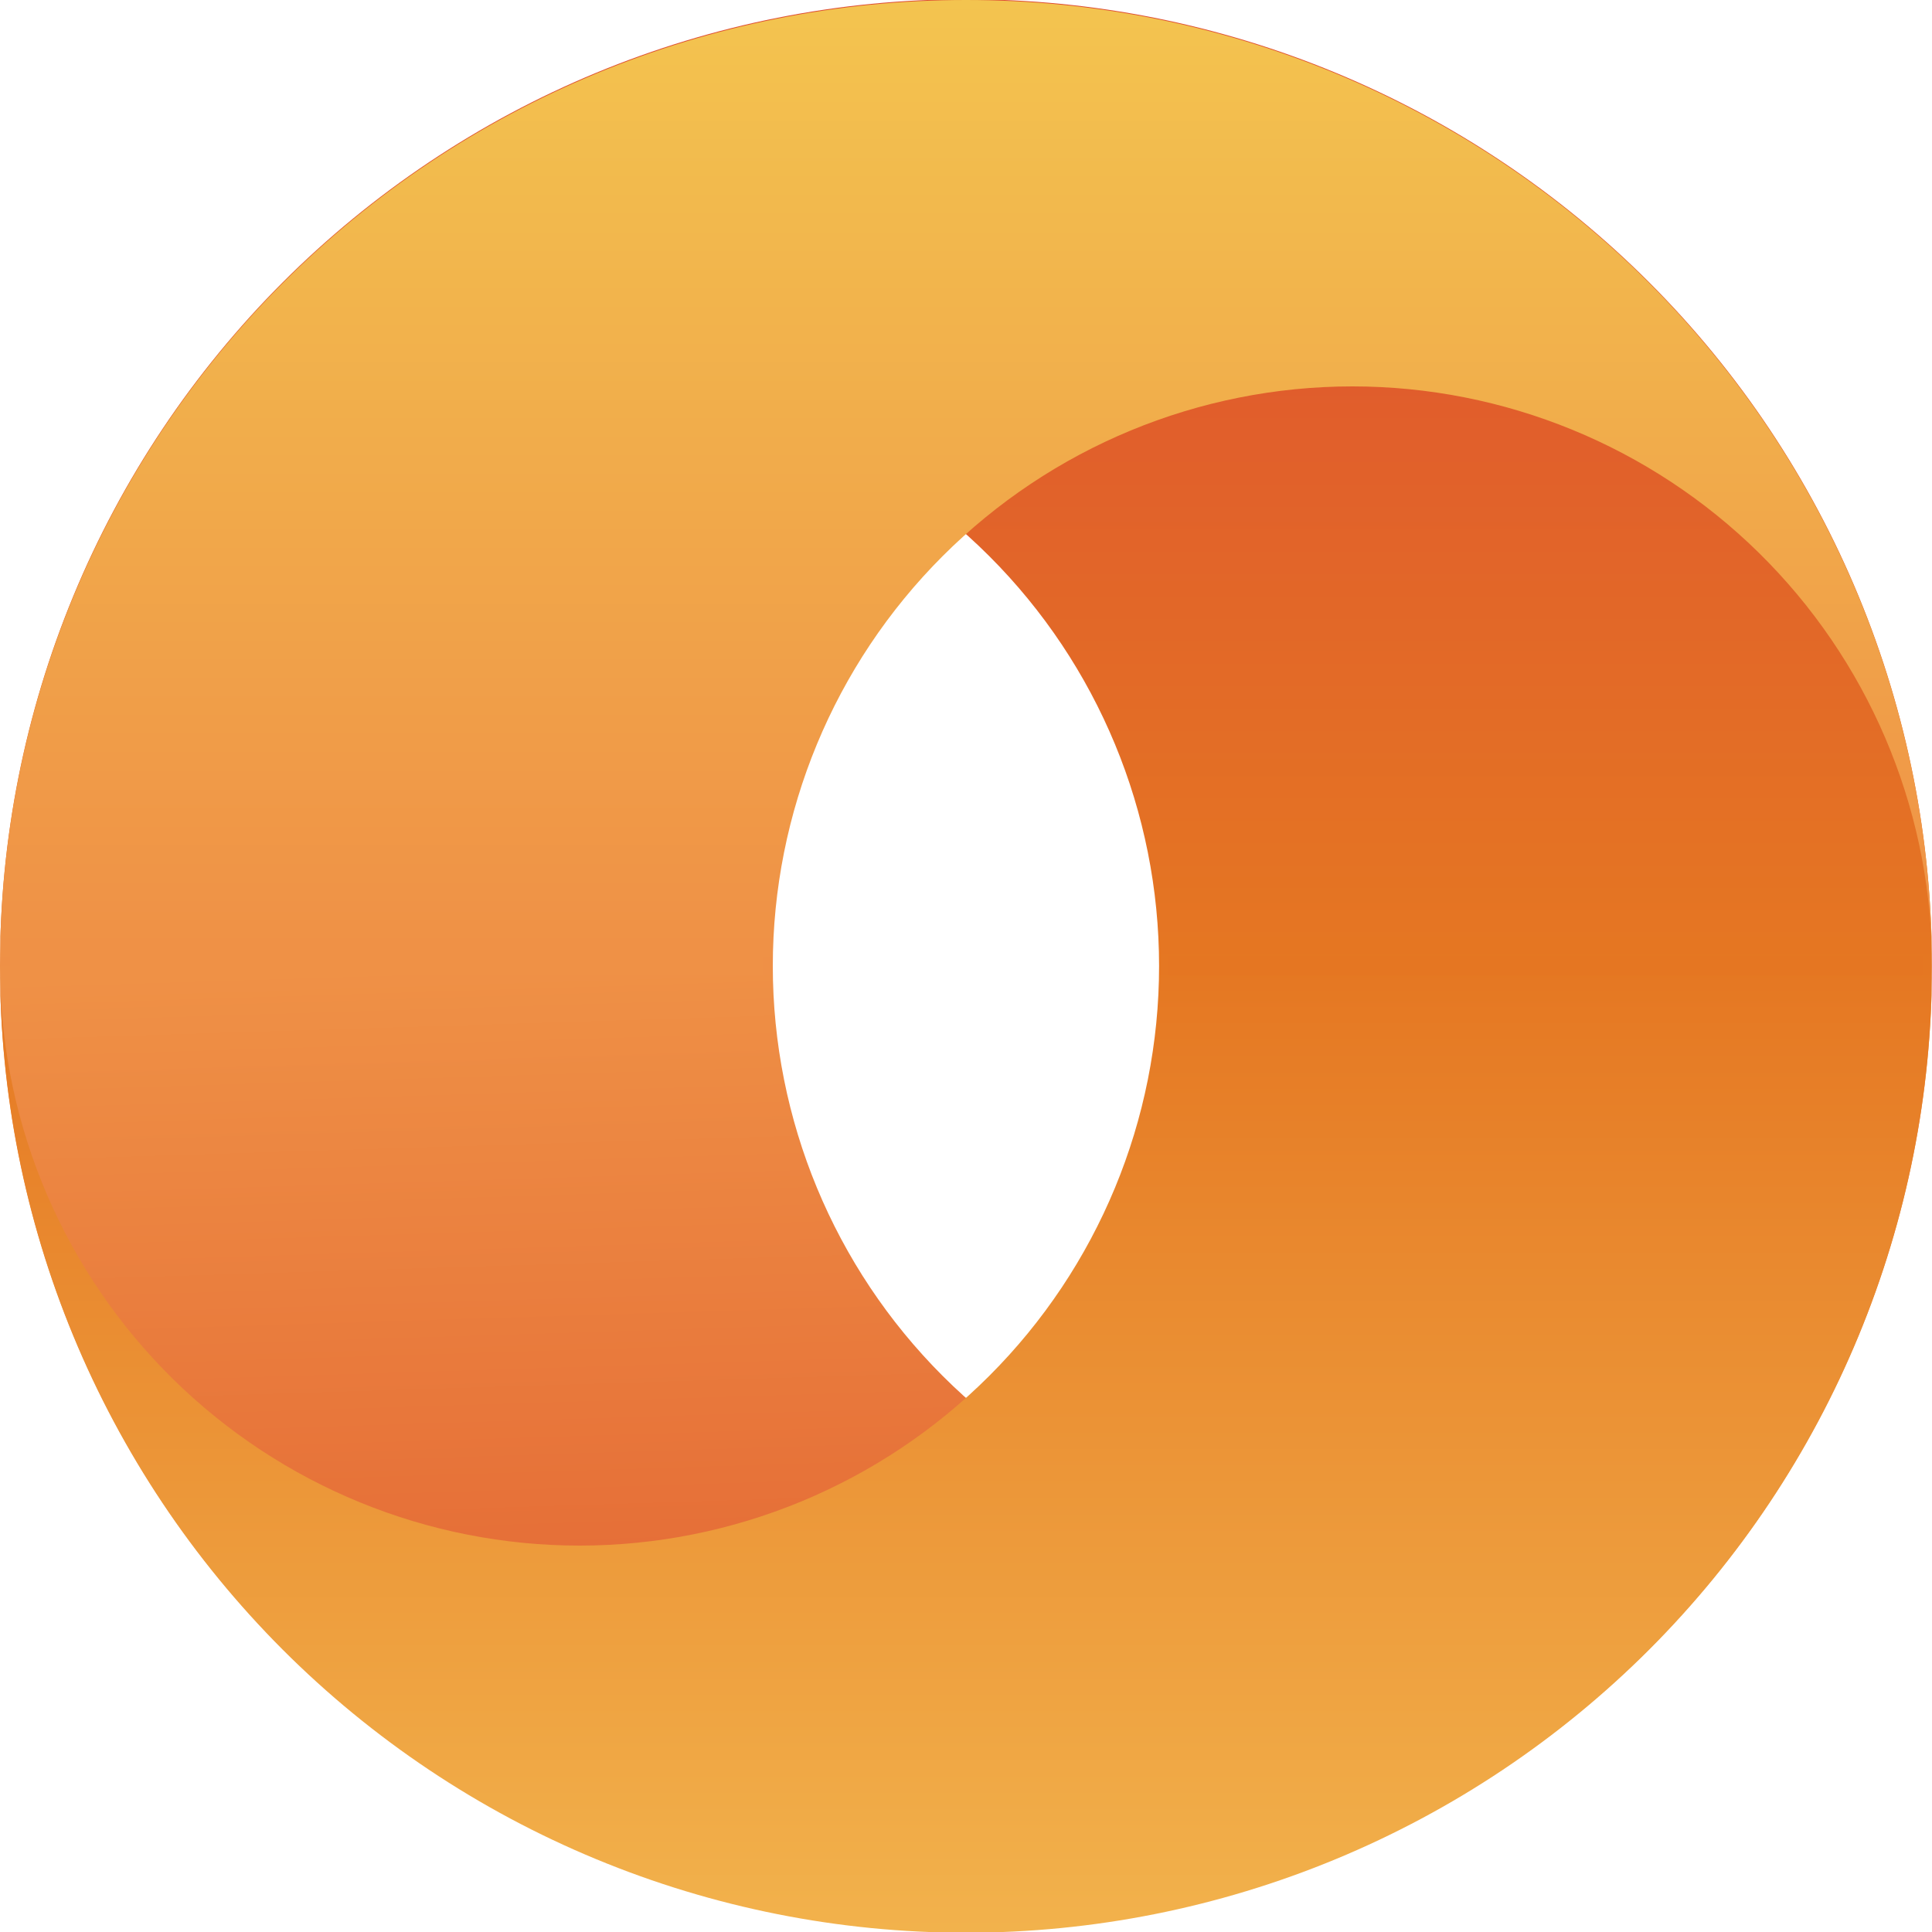
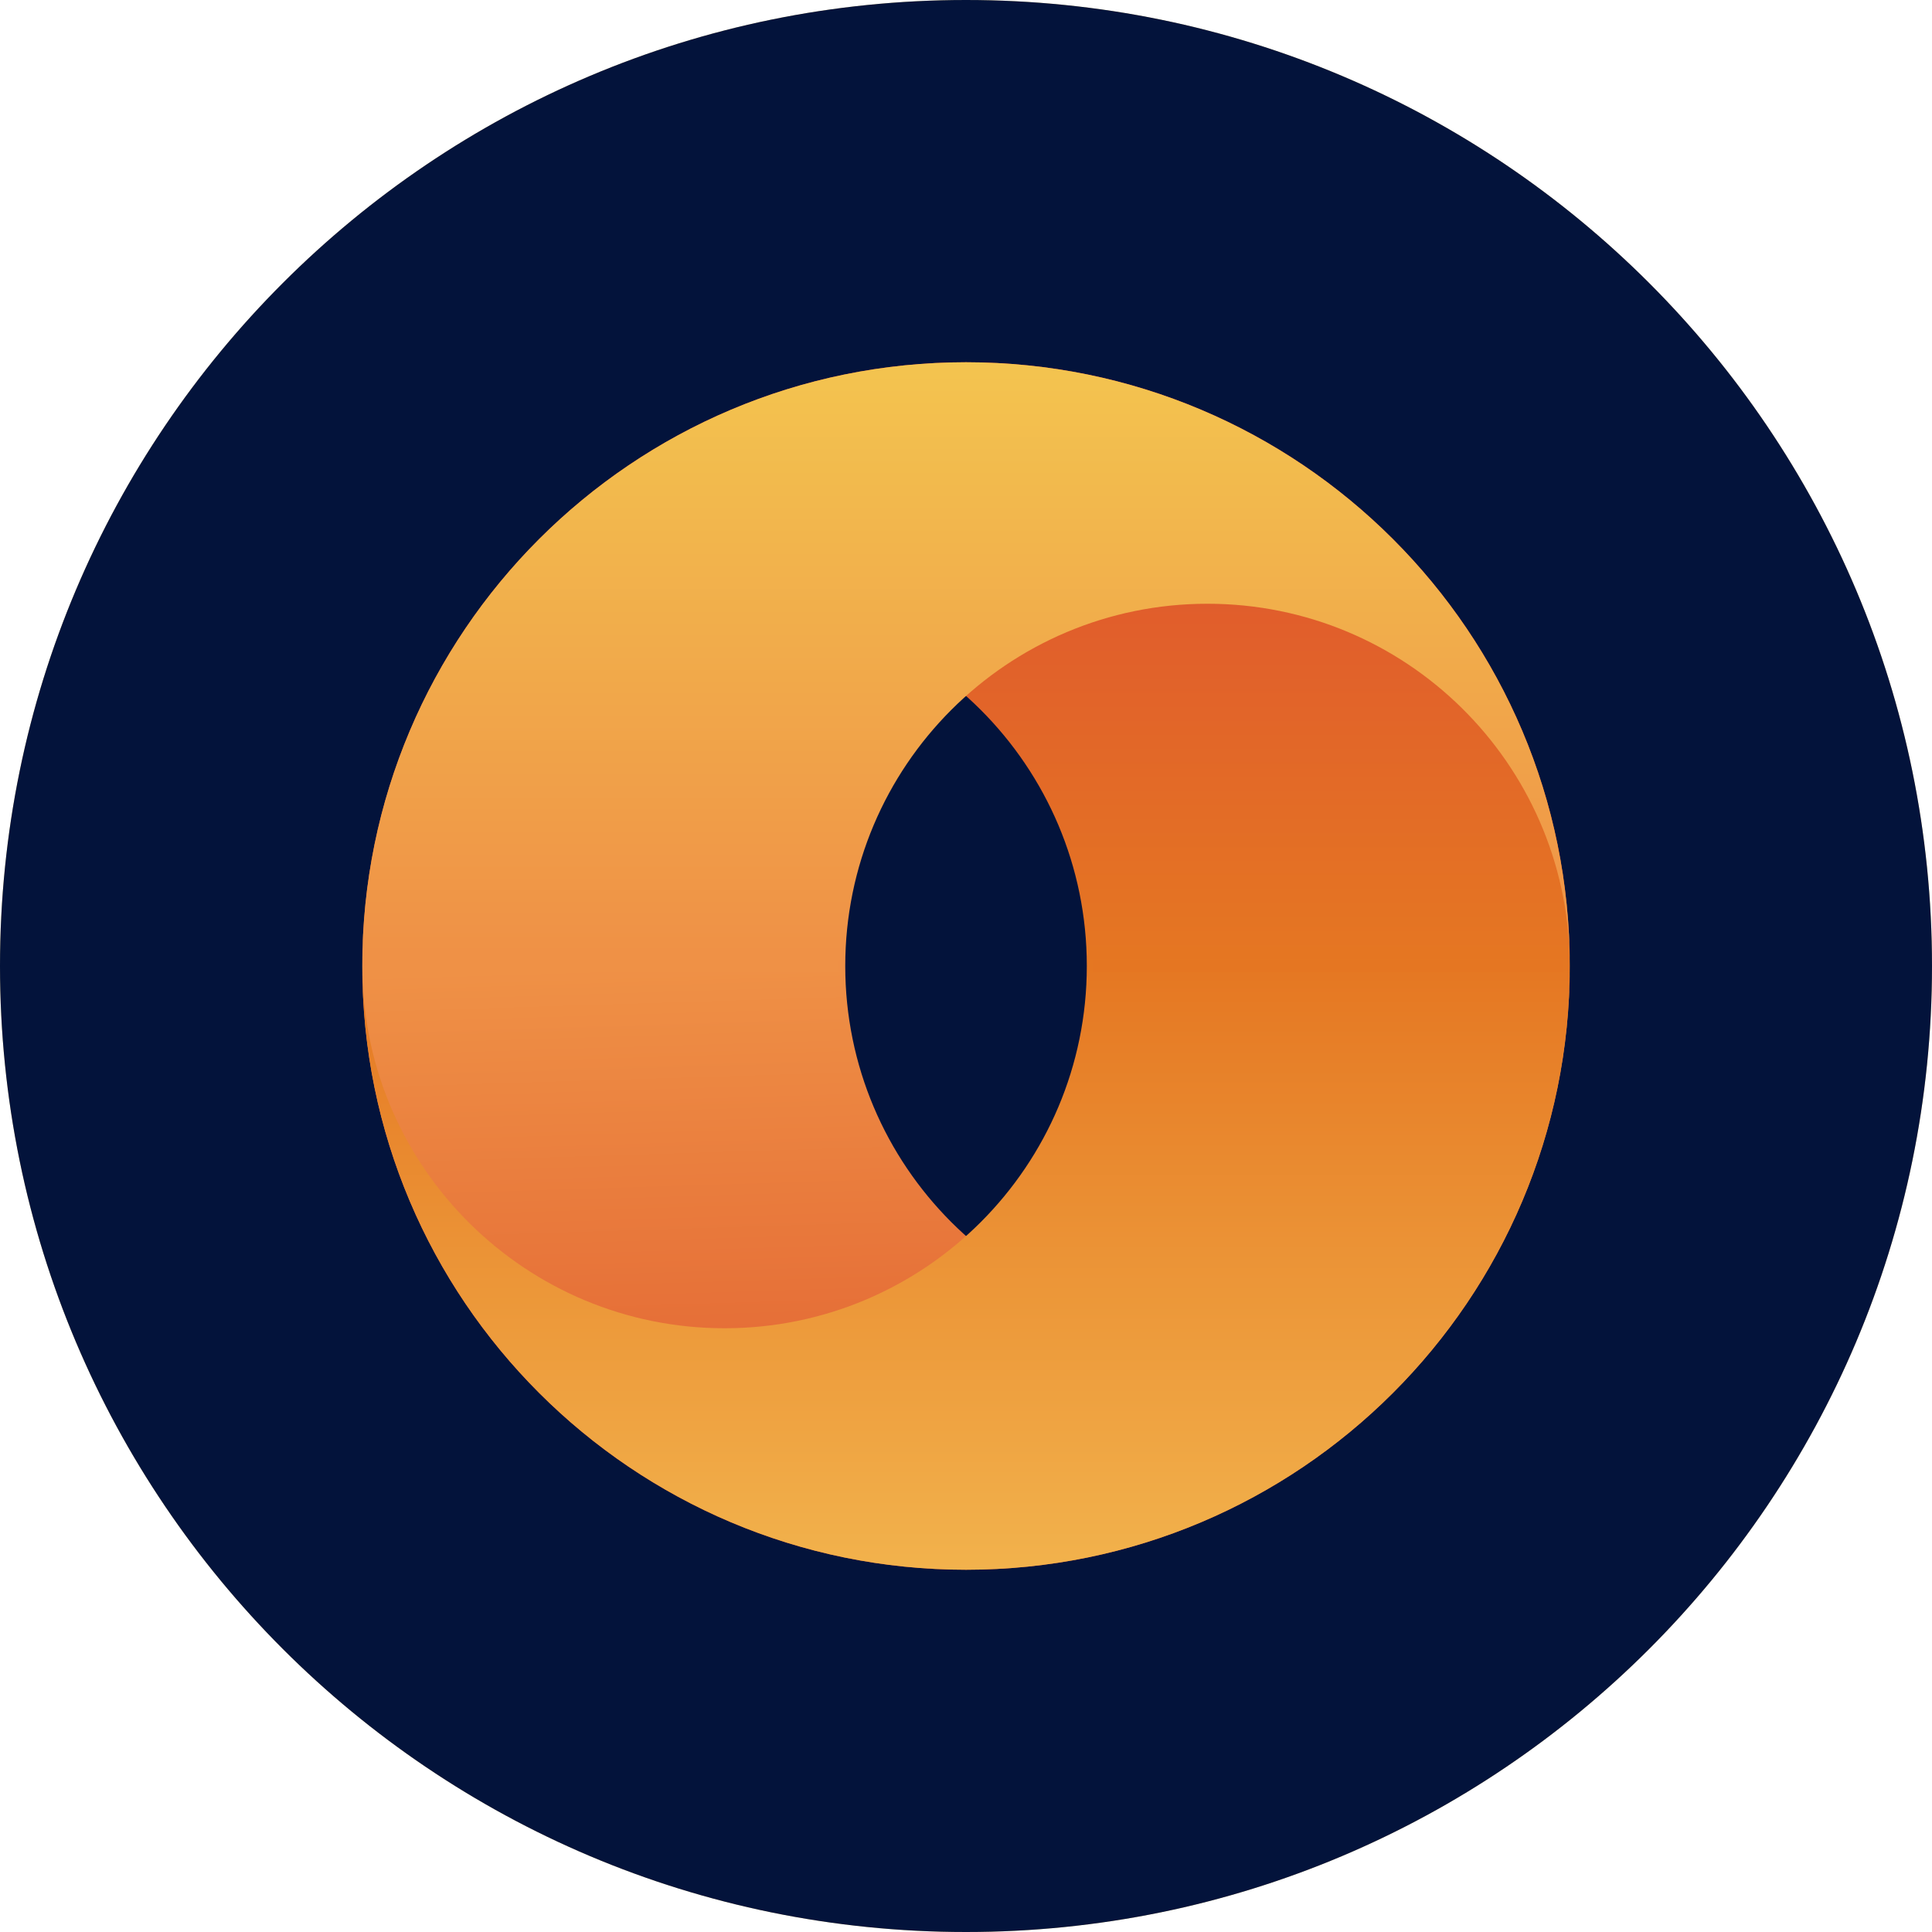
<svg xmlns="http://www.w3.org/2000/svg" fill="none" height="32" viewBox="0 0 32 32" width="32">
-   <linearGradient id="a" gradientUnits="userSpaceOnUse" x1="15.987" x2="16.487" y1="15.719" y2="31.719">
+   <linearGradient id="a" gradientUnits="userSpaceOnUse" x1="10.375" x2="10.687" y1="16" y2="26">
    <stop offset="0" stop-color="#ef9146" />
    <stop offset="1" stop-color="#e0592e" />
  </linearGradient>
-   <linearGradient id="b" gradientUnits="userSpaceOnUse" x1="16" x2="16" y1="16" y2="32">
+   <linearGradient id="b" gradientUnits="userSpaceOnUse" x1="16" x2="16" y1="16" y2="26">
    <stop offset="0" stop-color="#e57722" />
    <stop offset="1" stop-color="#f2b24c" />
  </linearGradient>
-   <linearGradient id="c" gradientUnits="userSpaceOnUse" x1="16" x2="16" y1="16" y2="-.679">
+   <linearGradient id="c" gradientUnits="userSpaceOnUse" x1="20.68" x2="20.68" y1="16" y2="5.575">
    <stop offset="0" stop-color="#e57722" />
    <stop offset="1" stop-color="#dd4a33" />
  </linearGradient>
-   <linearGradient id="d" gradientUnits="userSpaceOnUse" x1="16" x2="16" y1="16" y2="-0">
+   <linearGradient id="d" gradientUnits="userSpaceOnUse" x1="10.062" x2="10.062" y1="16" y2="6">
    <stop offset="0" stop-color="#ef9046" />
    <stop offset="1" stop-color="#f3c44f" />
  </linearGradient>
-   <clipPath id="e">
-     <path d="m0 0h32v32h-32z" />
-   </clipPath>
-   <g clip-path="url(#e)">
-     <g clip-rule="evenodd" fill-rule="evenodd">
-       <path d="m22.4 25.6c2.518 0 4.936-.99 6.732-2.756 1.796-1.766 2.825-4.167 2.867-6.685l.001-.159c0 4.243-1.686 8.313-4.686 11.314-3.001 3.001-7.07 4.686-11.314 4.686s-8.313-1.686-11.314-4.686c-3.001-3.001-4.686-7.07-4.686-11.314h12.8c0 2.546 1.012 4.988 2.812 6.788 1.8 1.8 4.242 2.812 6.788 2.812z" fill="url(#a)" />
-       <path d="m9.6 25.6c-2.519 0-4.936-.99-6.732-2.756-1.796-1.766-2.825-4.167-2.867-6.685l-.001-.159c-.002 2.102.411 4.184 1.214 6.127.803 1.943 1.982 3.708 3.467 5.195 1.486 1.487 3.25 2.667 5.192 3.471 1.942.805 4.024 1.219 6.126 1.219s4.184-.414 6.126-1.219c1.942-.805 3.706-1.984 5.192-3.471 1.486-1.487 2.664-3.252 3.467-5.195.803-1.943 1.216-4.024 1.214-6.127h-12.8c0 2.546-1.011 4.988-2.812 6.788-1.8 1.8-4.242 2.812-6.788 2.812z" fill="url(#b)" />
-       <path d="m9.6 6.4c-2.519 0-4.936.99-6.732 2.756-1.796 1.766-2.825 4.167-2.867 6.685l-.001.159c-.002-2.102.411-4.184 1.214-6.127.803-1.943 1.982-3.708 3.467-5.195 1.486-1.487 3.25-2.667 5.192-3.472 1.942-.805 4.024-1.219 6.126-1.219s4.184.414 6.126 1.219c1.942.805 3.706 1.985 5.192 3.472s2.664 3.252 3.467 5.195 1.216 4.025 1.214 6.127h-12.8c0-2.546-1.011-4.988-2.812-6.788-1.8-1.8-4.242-2.812-6.788-2.812z" fill="url(#c)" />
-       <path d="m22.4 6.4c2.518 0 4.936.99 6.732 2.756 1.796 1.766 2.825 4.167 2.867 6.685l.001.159c0-4.243-1.686-8.313-4.686-11.314-3.001-3.001-7.07-4.686-11.314-4.686s-8.313 1.686-11.314 4.686c-3.001 3.001-4.686 7.07-4.686 11.314h12.8c0-2.546 1.012-4.988 2.812-6.788 1.8-1.8 4.242-2.812 6.788-2.812z" fill="url(#d)" />
-     </g>
-     <path d="m12.639 15.839h-12.48v.32h12.48z" fill="#ef9146" />
-     <path d="m31.84 15.839h-12.48v.32h12.48z" fill="#e57622" />
+   <path d="m16 32c8.837 0 16-7.163 16-16 0-8.837-7.163-16-16-16-8.837 0-16 7.163-16 16 0 8.837 7.163 16 16 16z" fill="#e9ca7d" />
+   <path d="m16 32c8.837 0 16-7.163 16-16 0-8.837-7.163-16-16-16-8.837 0-16 7.163-16 16 0 8.837 7.163 16 16 16z" fill="#03133b" />
+   <g clip-rule="evenodd" fill-rule="evenodd">
+     <path d="m20 22c3.28 0 5.946-2.633 5.999-5.901l.001-.099c0 5.523-4.477 10-10 10s-10-4.477-10-10h8c0 3.314 2.686 6 6 6z" fill="url(#a)" />
+     <path d="m12.001 22c-3.28 0-5.946-2.633-5.999-5.901l-.001-.099c0 5.523 4.477 10 10 10s10-4.477 10-10h-8c0 3.314-2.686 6-6 6z" fill="url(#b)" />
+     <path d="m12.001 10c-3.28 0-5.946 2.633-5.999 5.901l-.001.099c0-5.523 4.477-10 10-10s10 4.477 10 10h-8c0-3.314-2.686-6-6-6z" fill="url(#c)" />
+     <path d="m20 10c3.28 0 5.946 2.633 5.999 5.901l.001.099c0-5.523-4.477-10-10-10s-10 4.477-10 10h8c0-3.314 2.686-6 6-6z" fill="url(#d)" />
  </g>
+   <path d="m13.9 15.9h-7.8v.2h7.8z" fill="#ef9146" />
+   <path d="m25.9 15.9h-7.8v.2h7.8z" fill="#e57622" />
</svg>
